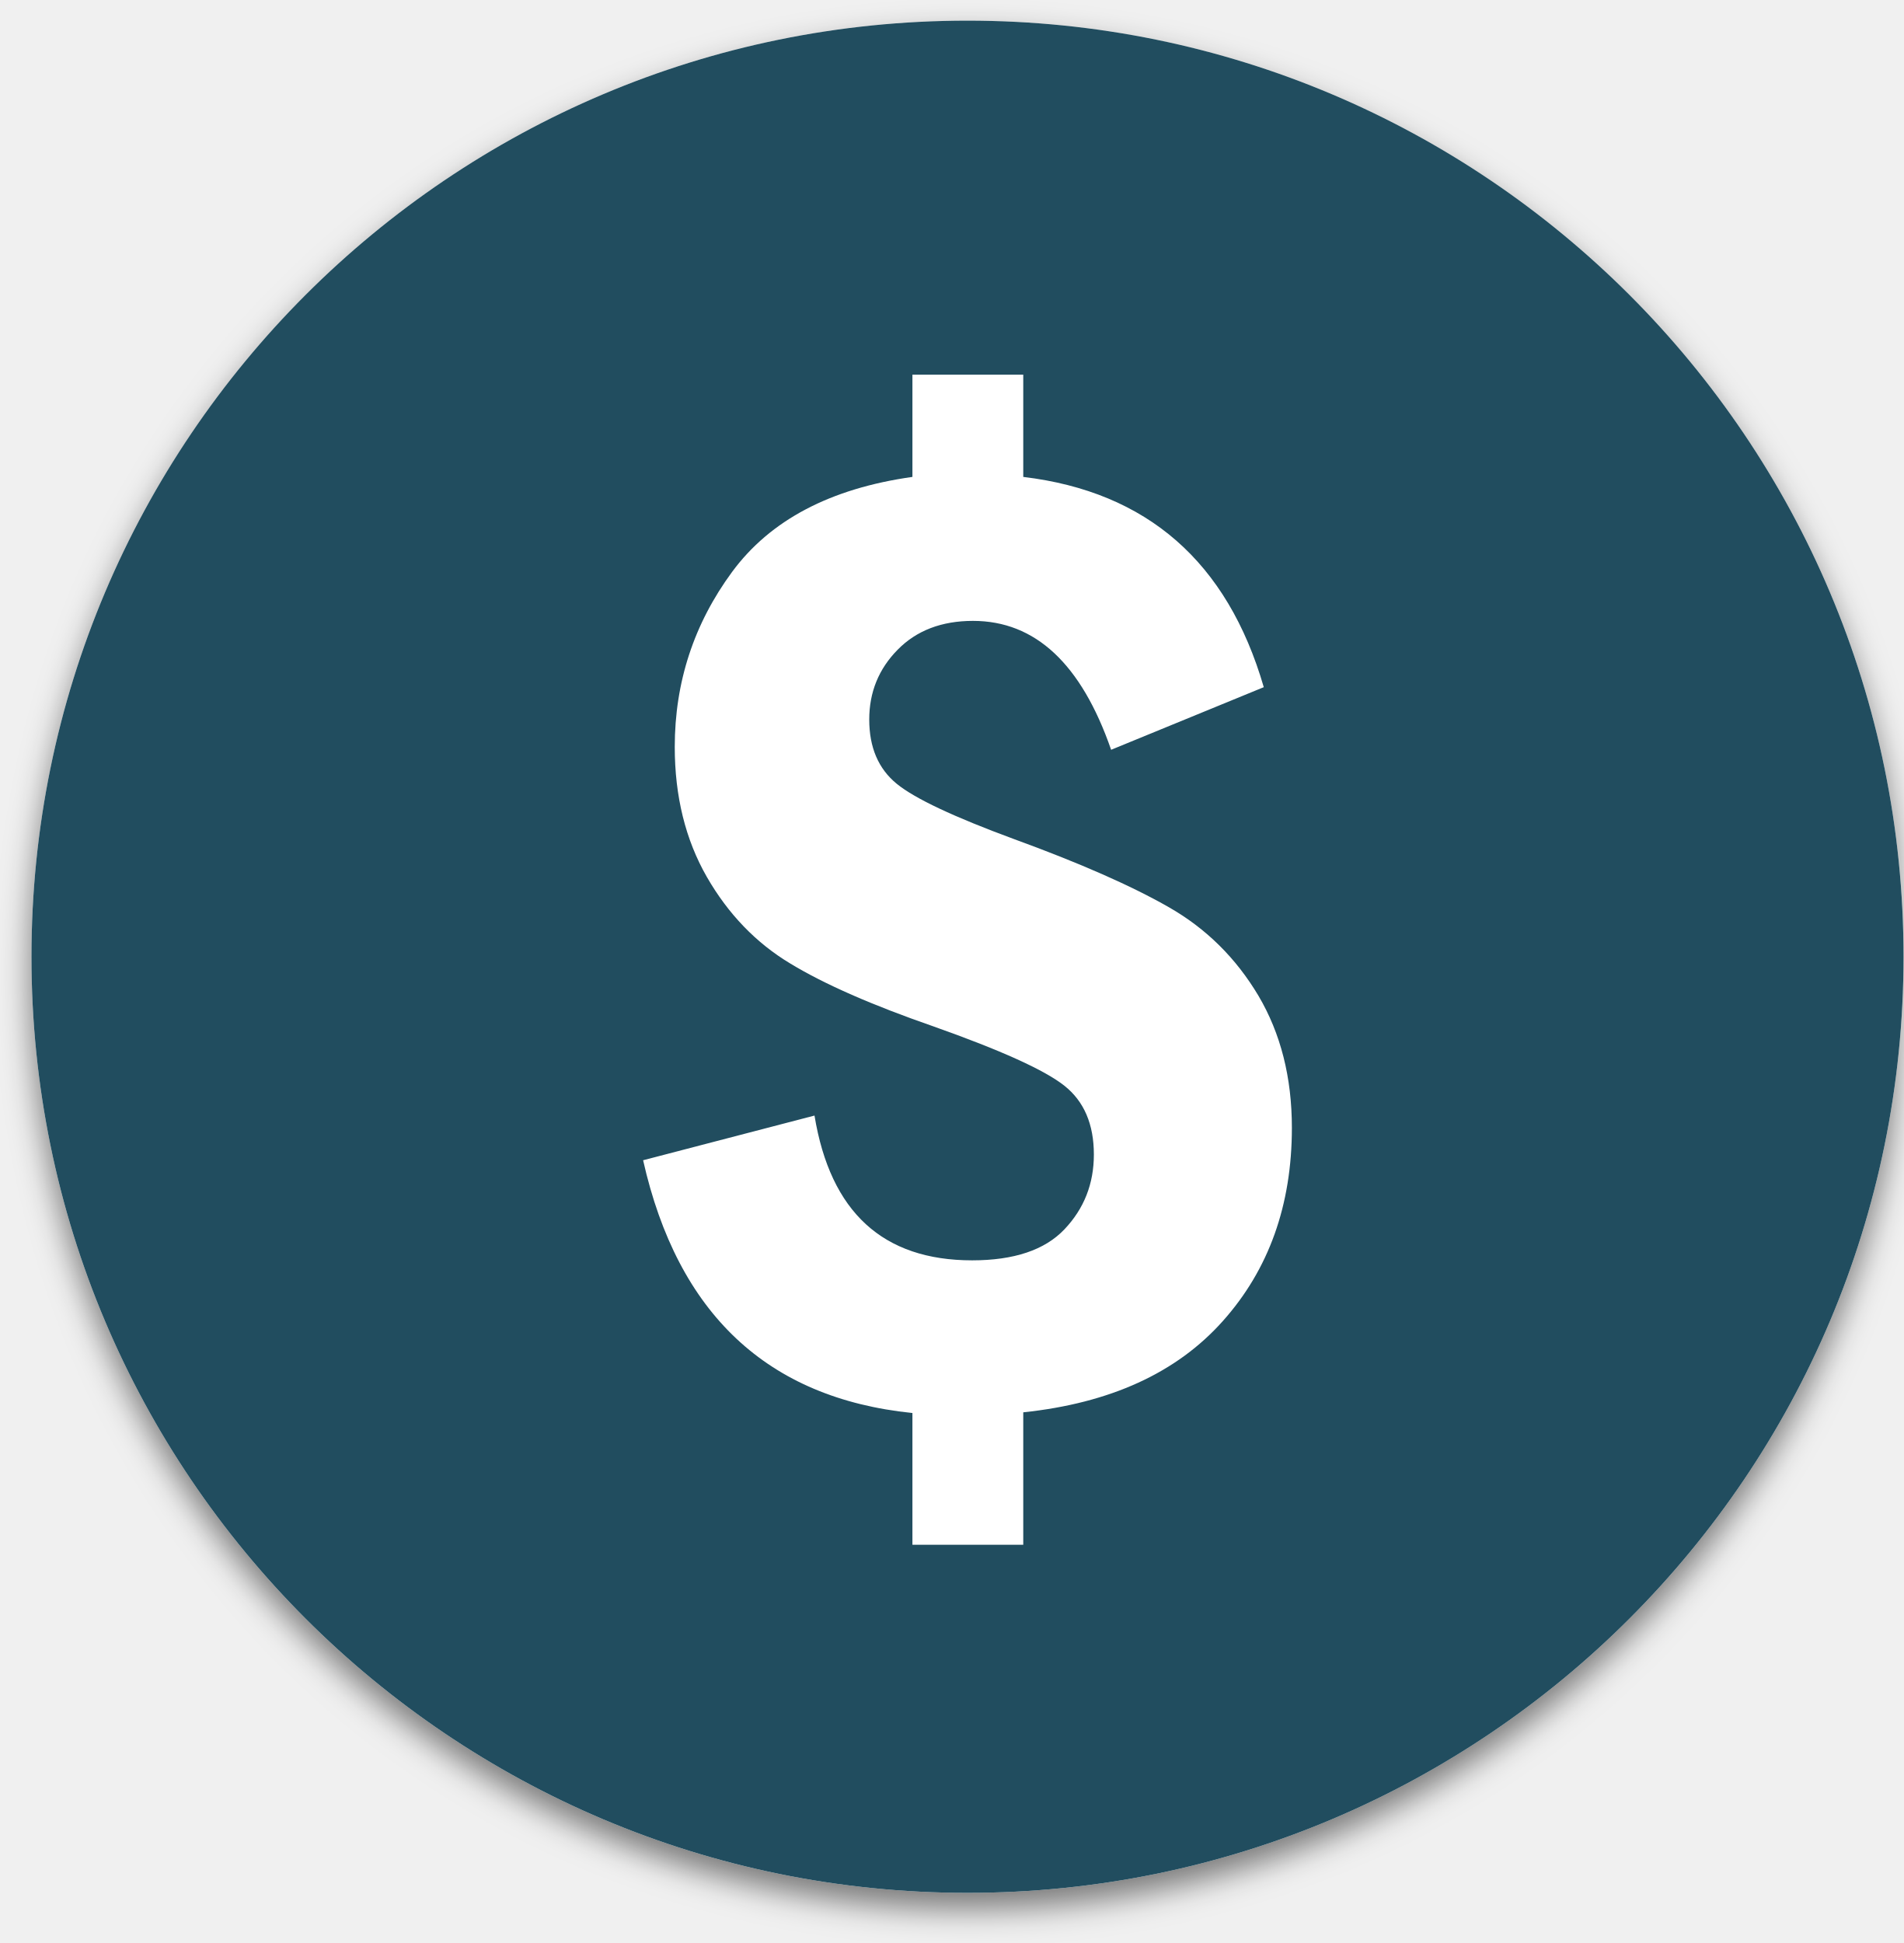
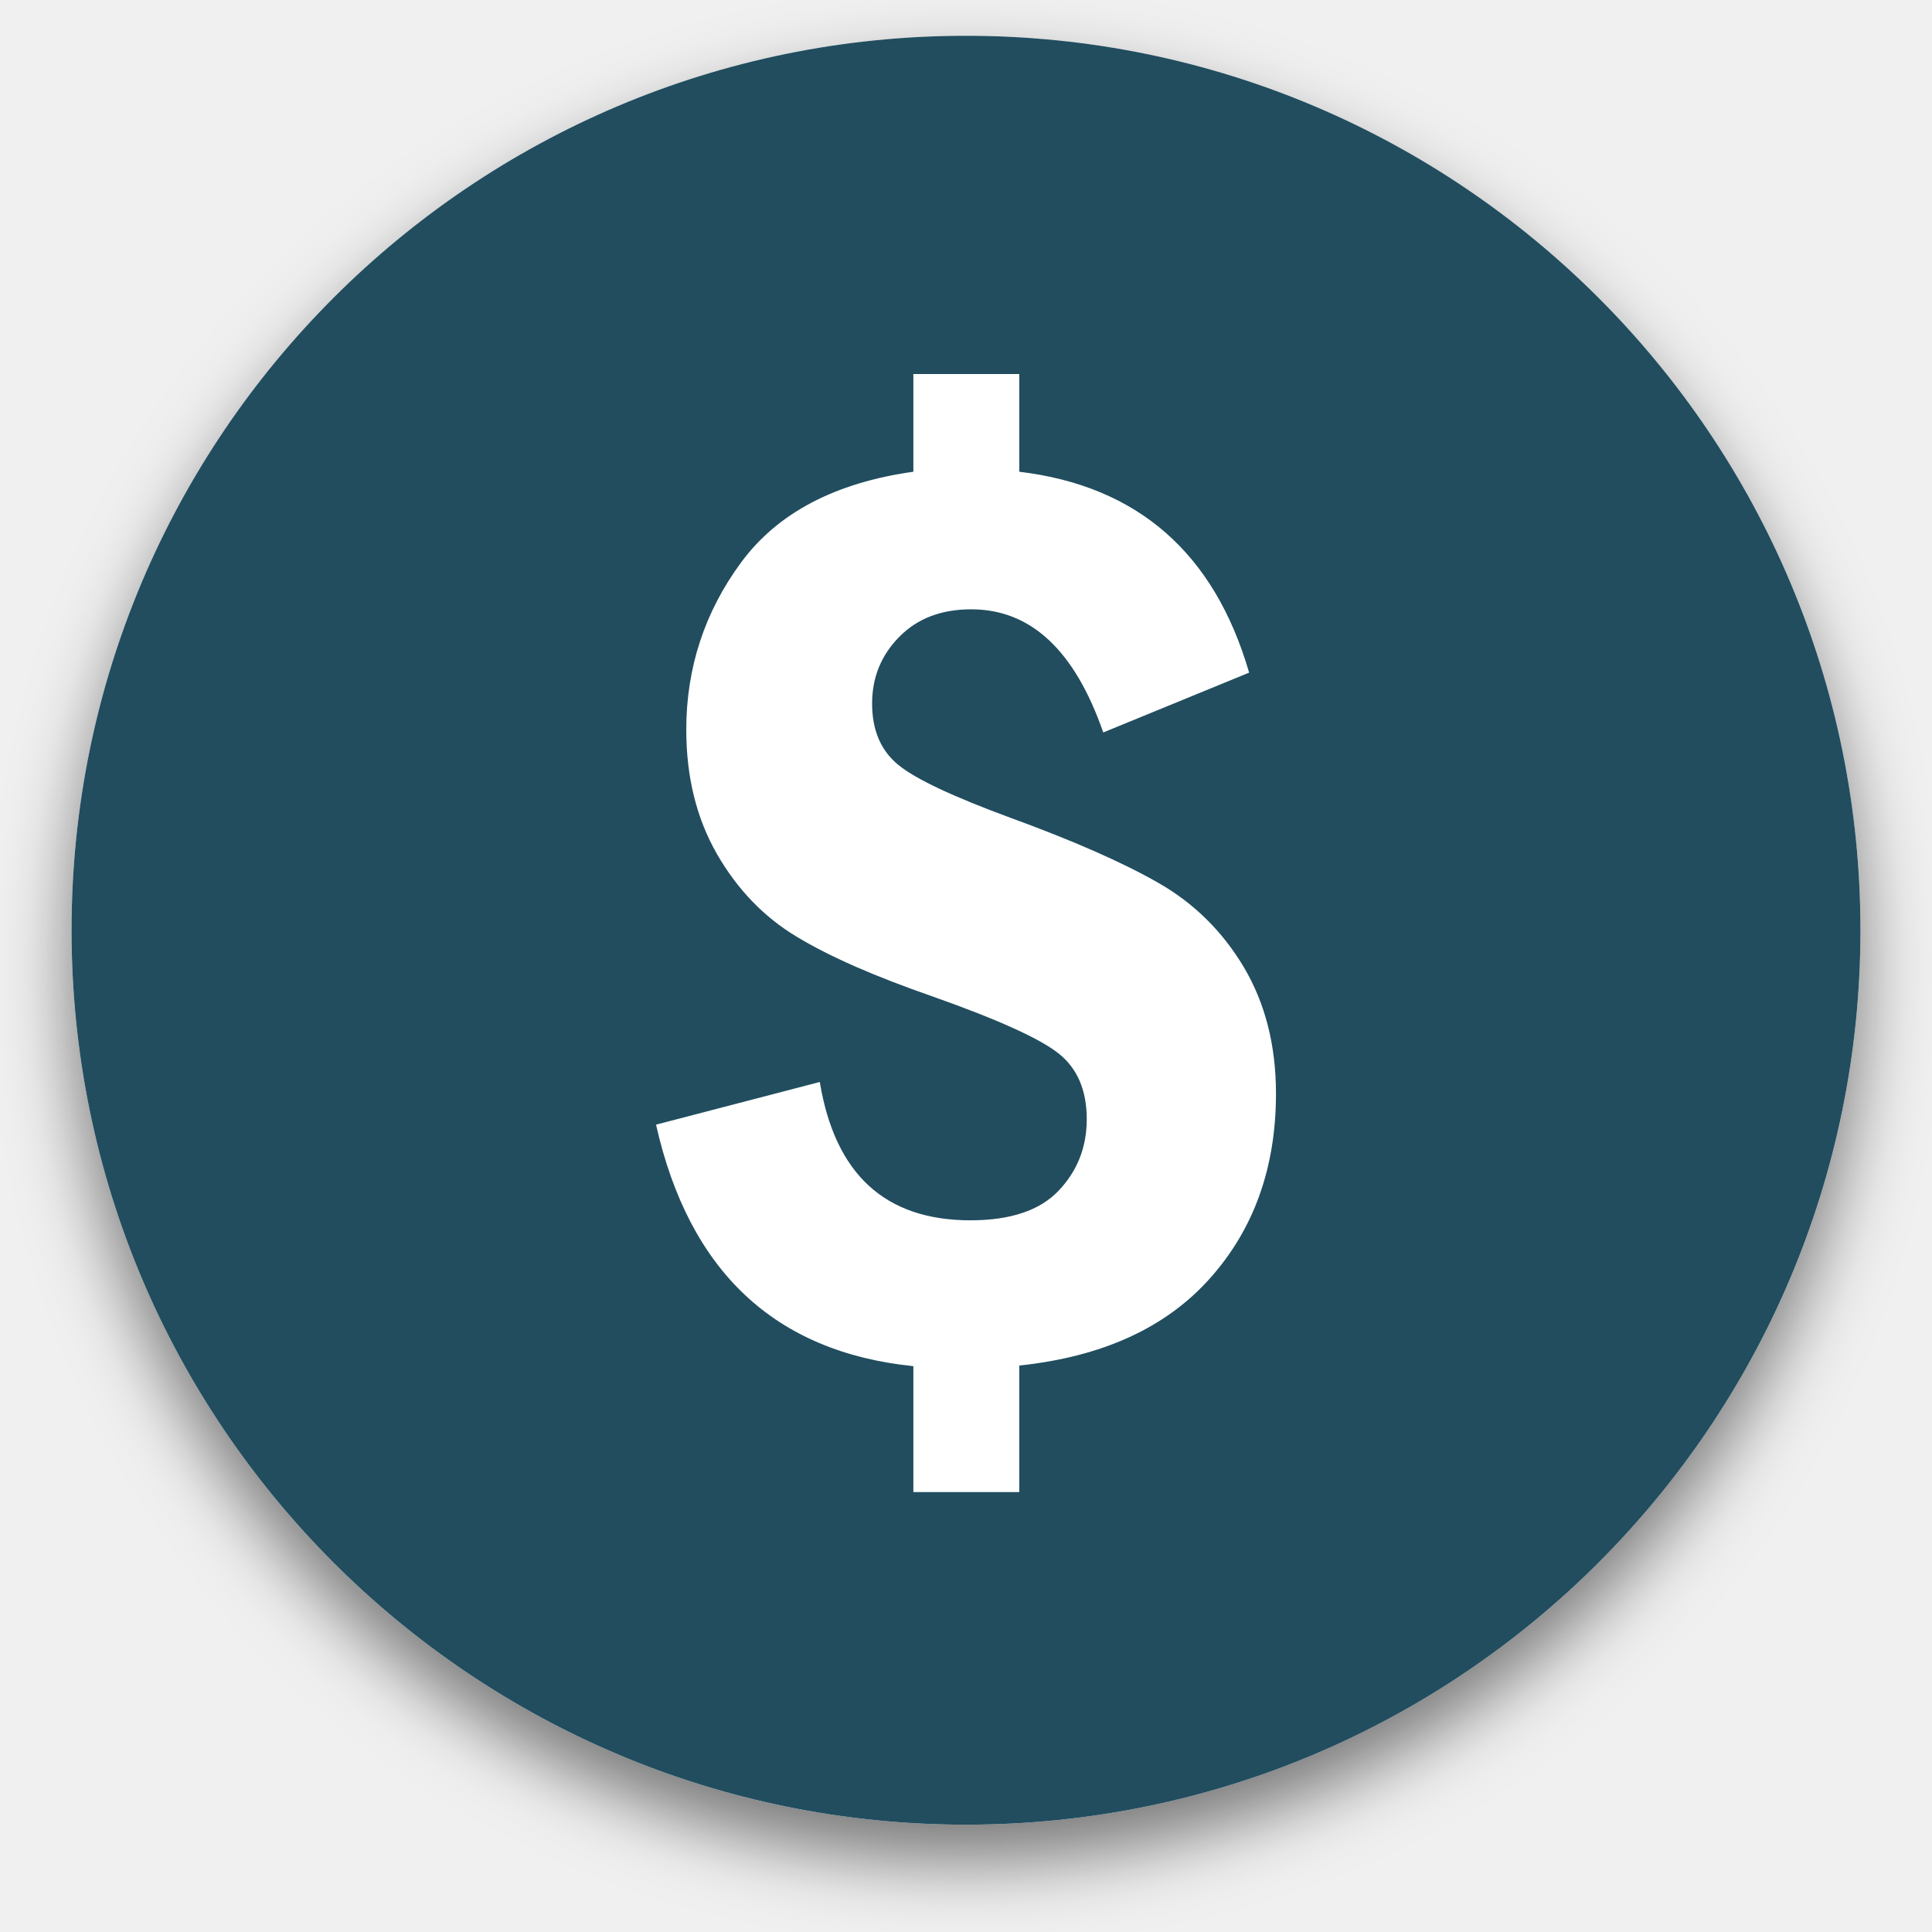
- <svg xmlns="http://www.w3.org/2000/svg" xmlns:xlink="http://www.w3.org/1999/xlink" width="242px" height="247px" viewBox="0 0 242 247" version="1.1">
+ <svg xmlns="http://www.w3.org/2000/svg" xmlns:xlink="http://www.w3.org/1999/xlink" width="108px" height="108px" viewBox="0 0 108 108" version="1.1">
  <defs>
-     <path d="M119,0.625 C53.283,0.625 0,53.908 0,119.625 C0,185.342 53.283,238.625 119,238.625 C184.732,238.625 238,185.342 238,119.625 C238,53.908 184.732,0.625 119,0.625 Z" id="path-1" />
-     <filter x="-2.9%" y="-2.1%" width="105.9%" height="105.9%" filterUnits="objectBoundingBox" id="filter-2">
+     <circle id="path-1" cx="50" cy="50" r="50" />
+     <filter x="-7.0%" y="-5.0%" width="114.0%" height="114.0%" filterUnits="objectBoundingBox" id="filter-2">
      <feOffset dx="0" dy="2" in="SourceAlpha" result="shadowOffsetOuter1" />
      <feGaussianBlur stdDeviation="2" in="shadowOffsetOuter1" result="shadowBlurOuter1" />
      <feColorMatrix values="0 0 0 0 0   0 0 0 0 0   0 0 0 0 0  0 0 0 0.5 0" type="matrix" in="shadowBlurOuter1" />
    </filter>
  </defs>
  <g id="Click-Dummy" stroke="none" stroke-width="1" fill="none" fill-rule="evenodd">
-     <g id="LegalTeamMentionLoggedOut" transform="translate(-78, -196)">
-       <g id="noun_1295891_cc" transform="translate(82, 198)">
-         <g id="Path">
+     <g id="LegalTeamMentionLoggedOut" transform="translate(-191, -419)">
+       <g id="dollar" transform="translate(195, 421)">
+         <g id="Oval">
          <use fill="black" fill-opacity="1" filter="url(#filter-2)" xlink:href="#path-1" />
          <use fill="#FFFFFF" fill-rule="evenodd" xlink:href="#path-1" />
        </g>
-         <path d="M119,0.625 C53.283,0.625 0,53.908 0,119.625 C0,185.342 53.283,238.625 119,238.625 C184.732,238.625 238,185.342 238,119.625 C238,53.908 184.732,0.625 119,0.625 Z M151.452,165.947 C145.597,172.513 137.144,176.377 126.089,177.539 L126.089,194.375 L111.998,194.375 L111.998,177.626 C93.564,175.738 82.161,165.017 77.76,145.494 L99.549,139.814 C101.568,152.089 108.25,158.219 119.595,158.219 C124.897,158.219 128.82,156.912 131.318,154.282 C133.817,151.653 135.066,148.486 135.066,144.767 C135.066,140.918 133.816,137.998 131.318,136.022 C128.82,134.033 123.256,131.519 114.642,128.469 C106.9,125.782 100.842,123.137 96.484,120.494 C92.126,117.879 88.582,114.204 85.865,109.483 C83.148,104.747 81.783,99.227 81.783,92.952 C81.783,84.715 84.224,77.292 89.076,70.697 C93.928,64.117 101.568,60.093 111.999,58.626 L111.999,45.625 L126.089,45.625 L126.089,58.626 C141.836,60.515 152.034,69.419 156.667,85.355 L137.26,93.315 C133.469,82.391 127.628,76.929 119.698,76.929 C115.717,76.929 112.521,78.15 110.125,80.59 C107.713,83.031 106.508,85.994 106.508,89.466 C106.508,93.01 107.67,95.727 109.994,97.63 C112.304,99.519 117.287,101.857 124.898,104.661 C133.266,107.711 139.832,110.602 144.582,113.318 C149.346,116.035 153.138,119.797 155.985,124.576 C158.818,129.37 160.24,134.963 160.24,141.369 C160.24,151.203 157.306,159.396 151.452,165.947 Z" id="Shape" fill="#214D5F" />
+         <path d="M50,0 C22.388,0 0,22.388 0,50 C0,77.612 22.388,100 50,100 C77.618,100 100,77.612 100,50 C100,22.388 77.618,0 50,0 Z M63.635,69.463 C61.175,72.222 57.623,73.845 52.979,74.334 L52.979,81.408 L47.058,81.408 L47.058,74.37 C39.313,73.577 34.521,69.072 32.672,60.869 L41.827,58.483 C42.676,63.64 45.483,66.216 50.25,66.216 C52.478,66.216 54.126,65.667 55.176,64.562 C56.226,63.457 56.75,62.127 56.75,60.564 C56.75,58.947 56.225,57.72 55.176,56.89 C54.126,56.054 51.788,54.997 48.169,53.716 C44.916,52.587 42.371,51.476 40.539,50.365 C38.708,49.267 37.219,47.722 36.078,45.739 C34.936,43.749 34.363,41.429 34.363,38.793 C34.363,35.332 35.388,32.213 37.427,29.442 C39.465,26.677 42.676,24.986 47.058,24.37 L47.058,18.908 L52.979,18.908 L52.979,24.37 C59.595,25.164 63.88,28.905 65.827,35.601 L57.672,38.945 C56.079,34.356 53.625,32.061 50.293,32.061 C48.621,32.061 47.278,32.573 46.271,33.599 C45.258,34.624 44.751,35.869 44.751,37.328 C44.751,38.817 45.239,39.959 46.216,40.758 C47.187,41.552 49.28,42.535 52.478,43.712 C55.994,44.994 58.753,46.209 60.749,47.35 C62.751,48.492 64.344,50.072 65.54,52.08 C66.73,54.095 67.328,56.445 67.328,59.136 C67.328,63.268 66.095,66.71 63.635,69.463 Z" id="Shape" fill="#214D5F" fill-rule="nonzero" />
      </g>
    </g>
  </g>
</svg>
